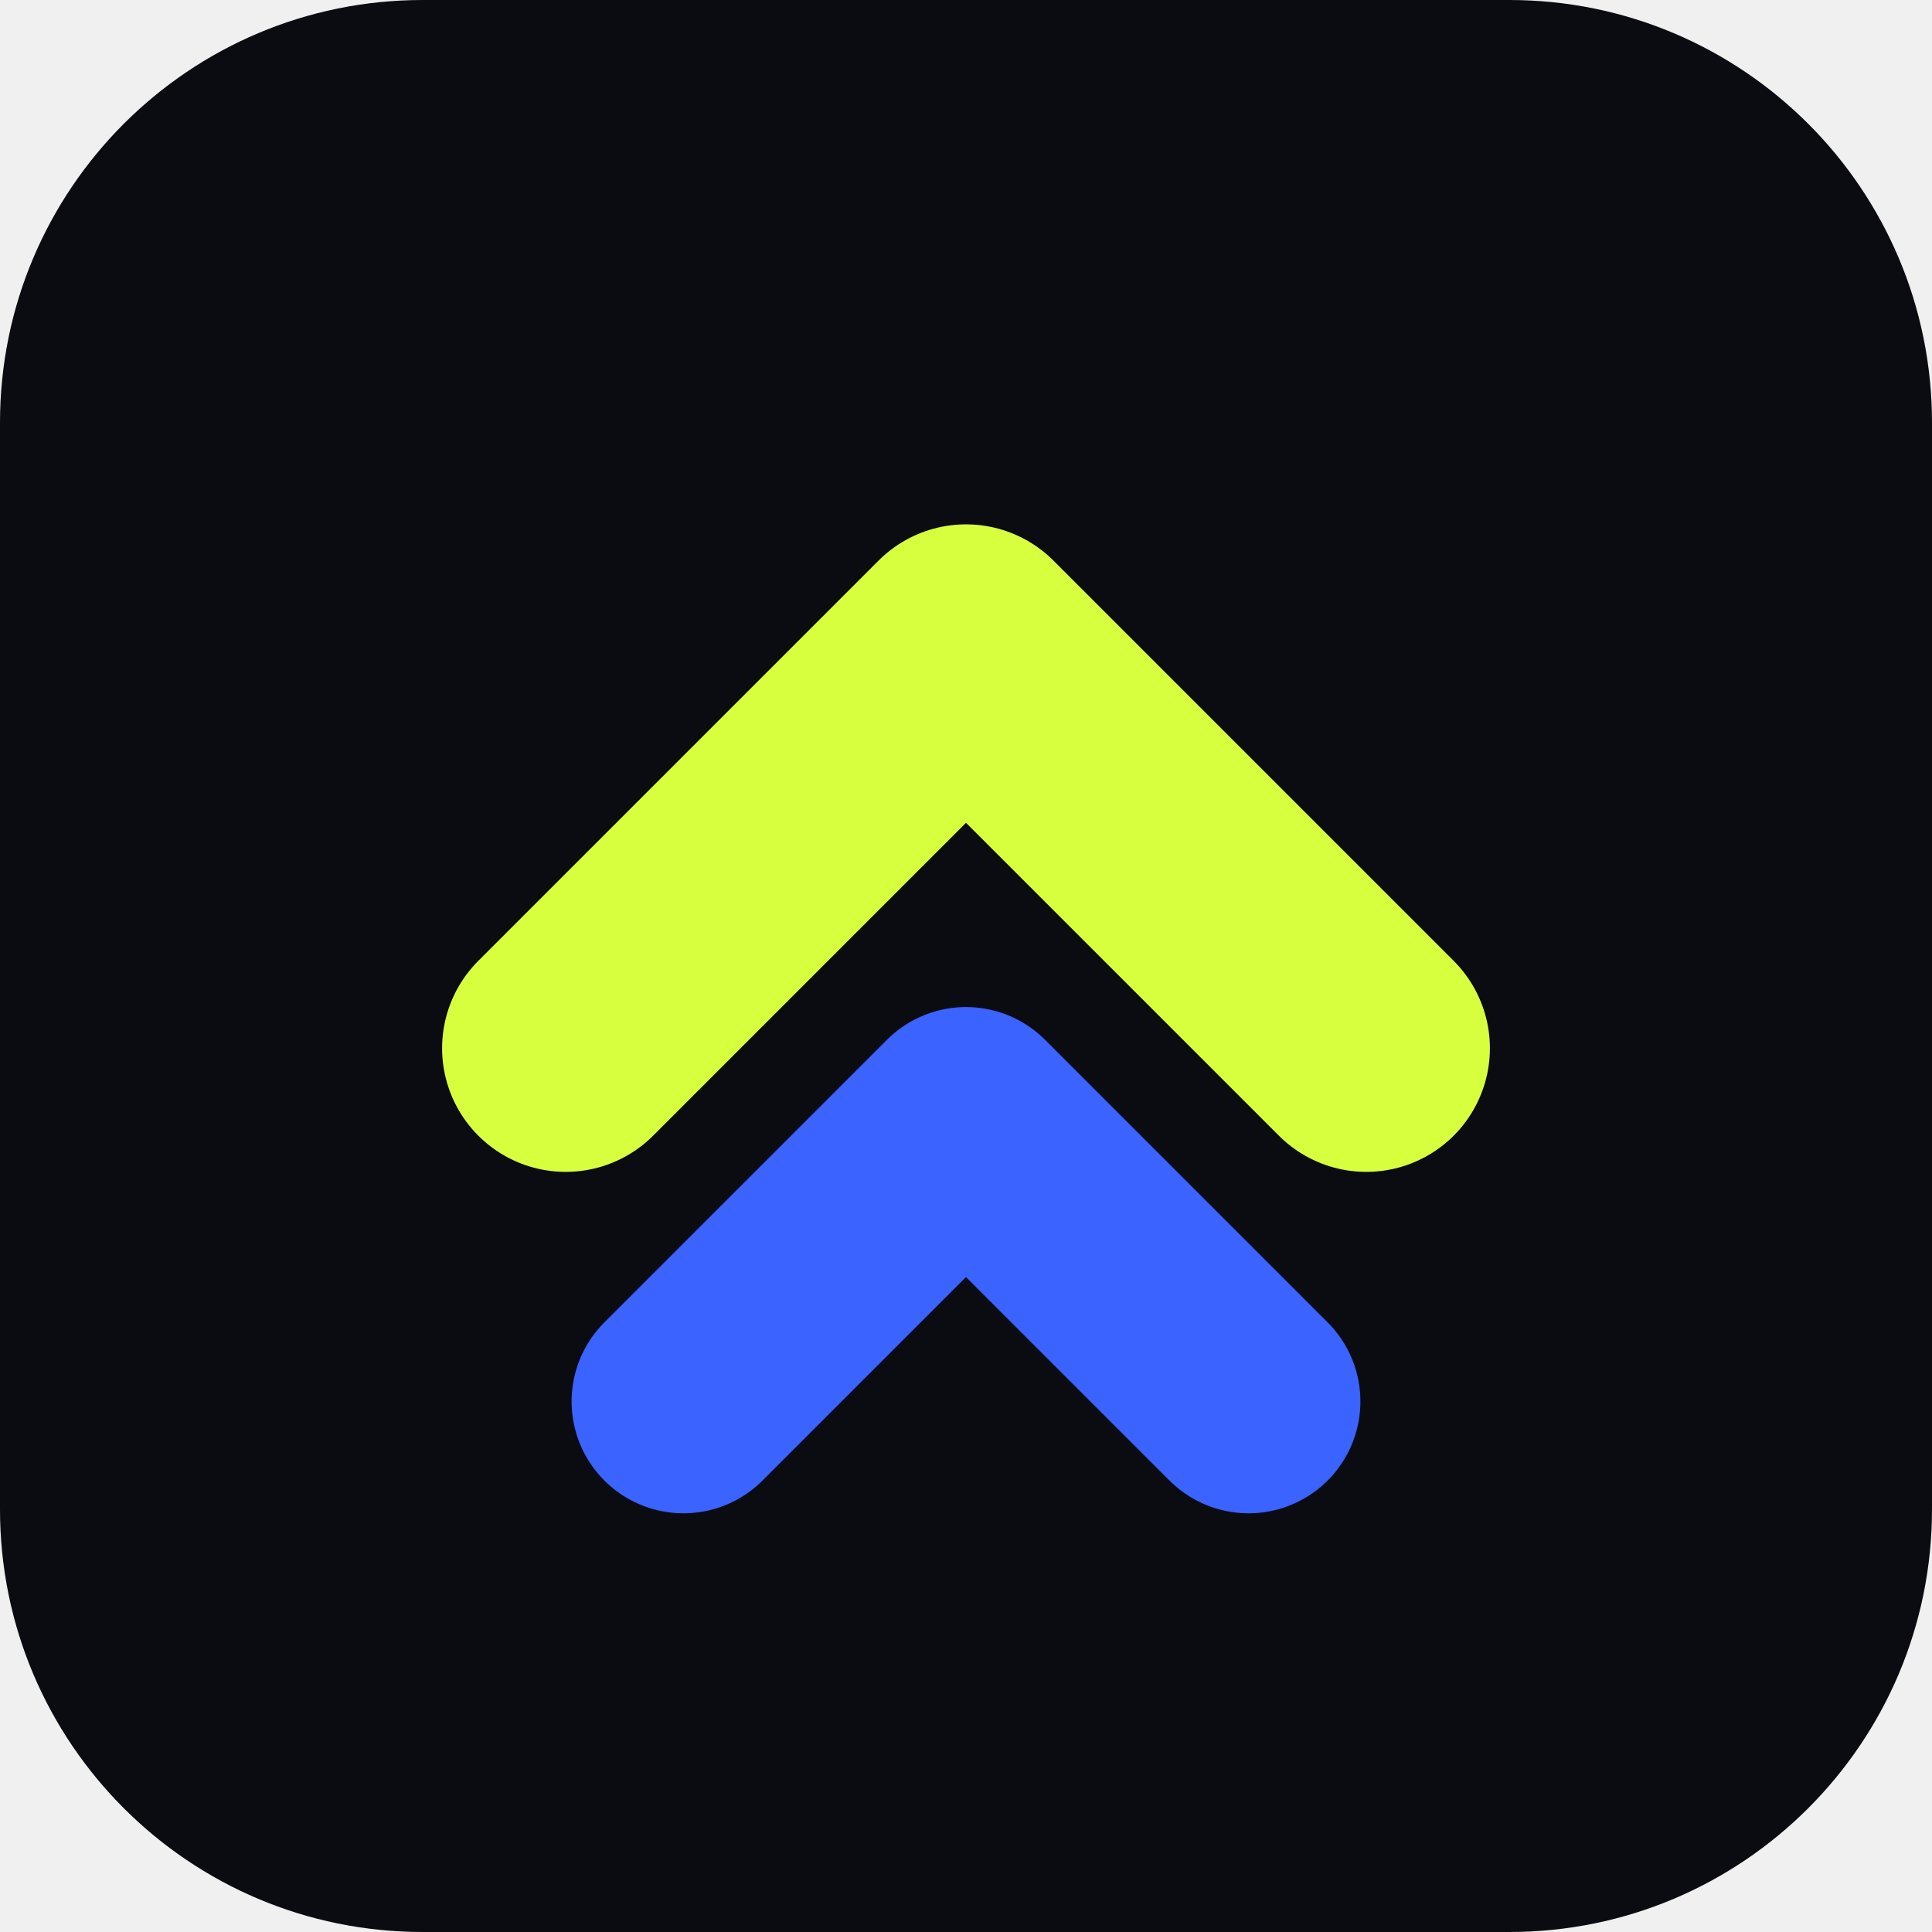
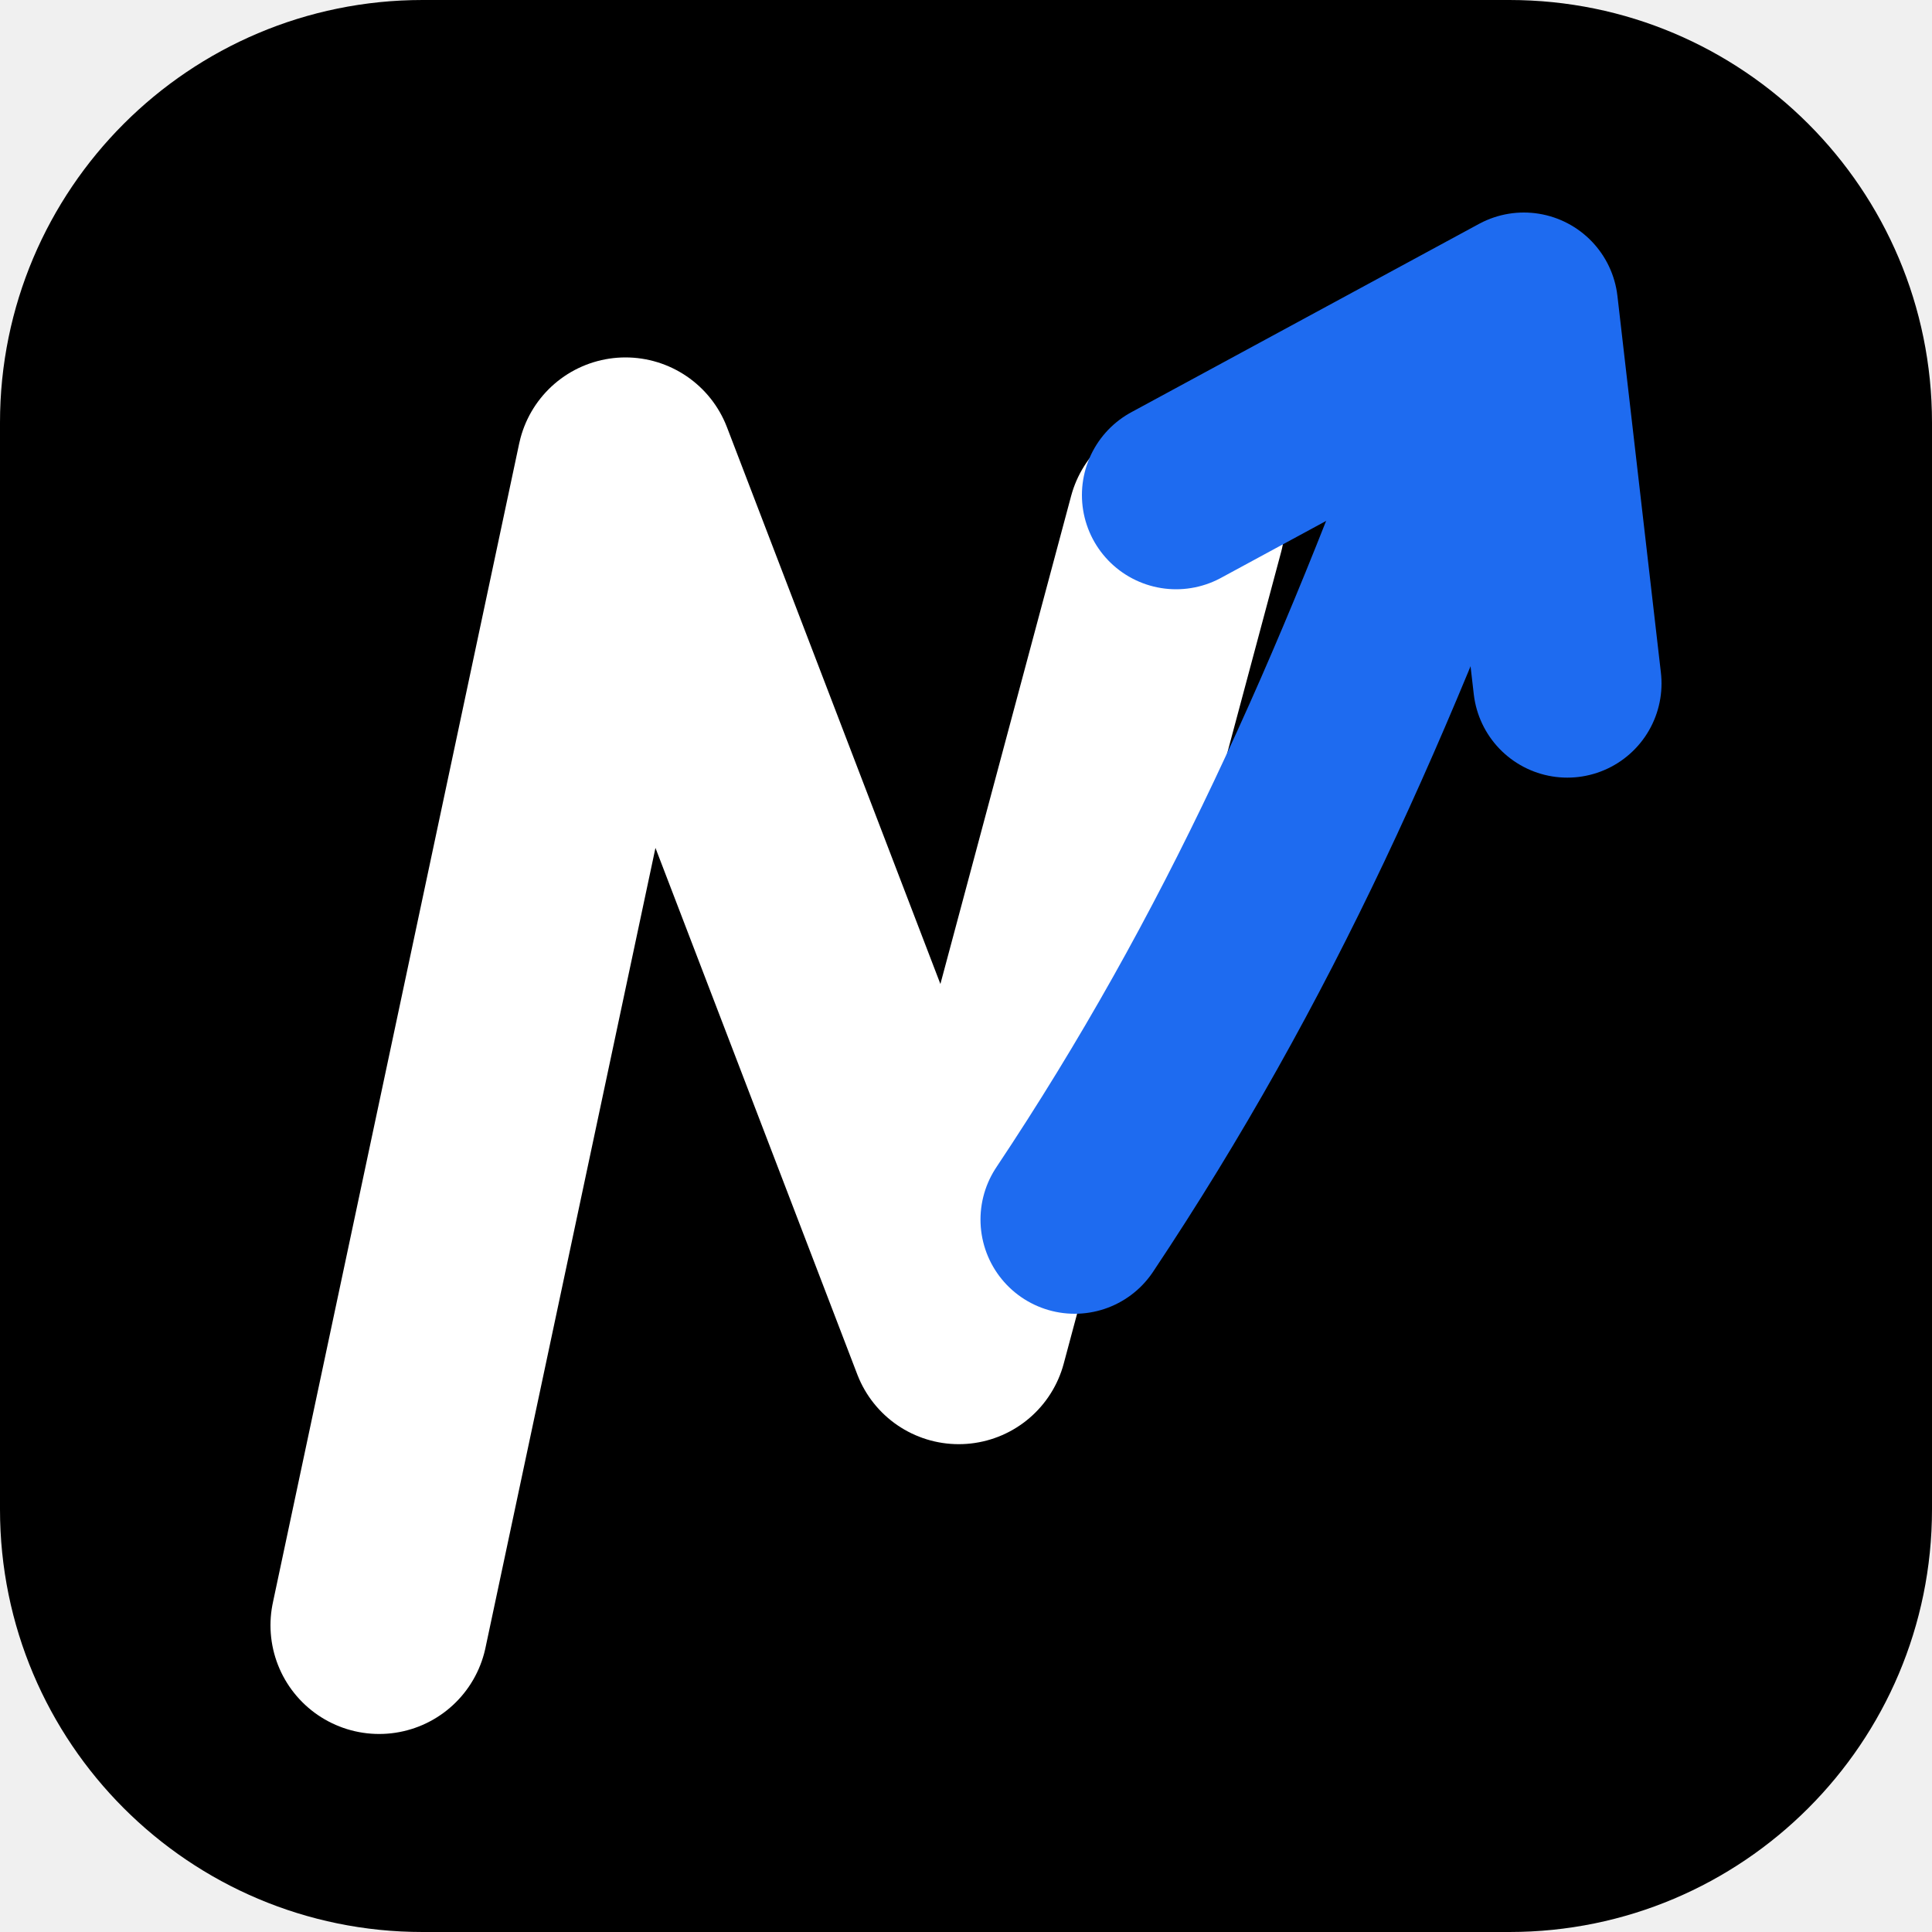
- <svg xmlns="http://www.w3.org/2000/svg" viewBox="0 0 64 64" width="64" height="64" role="img" aria-label="Promoted">
-   <rect width="64" height="64" rx="14" fill="#0A0C12" />
-   <g transform="translate(32 33.75) scale(0.78) translate(-32 -33.75)" stroke-linecap="round" stroke-linejoin="round" fill="none">
-     <path d="M15 35 L32 18 L49 35" stroke="#D8FF3E" stroke-width="10.5" />
-     <path d="M20 50 L32 38 L44 50" stroke="#3A63FF" stroke-width="9.5" />
+ <svg xmlns="http://www.w3.org/2000/svg" viewBox="0 0 64 64" width="64" height="64">
+   <rect width="64" height="64" rx="14" fill="#000000" />
+   <g transform="translate(2 2) scale(0.96)">
+     <g stroke-linecap="round" stroke-linejoin="round" fill="none">
+       <path d="M11 54 L19.5 14 L31 44 L38.5 16" stroke="#FFFFFF" stroke-width="7.5" />
+       <path d="M35 40 C41 31 45 22 49 11" stroke="#1E6BF0" stroke-width="6.5" />
+       <path d="M38.5 15 L50.5 8.5 L52 21.5" stroke="#1E6BF0" stroke-width="6.5" />
+     </g>
  </g>
</svg>
